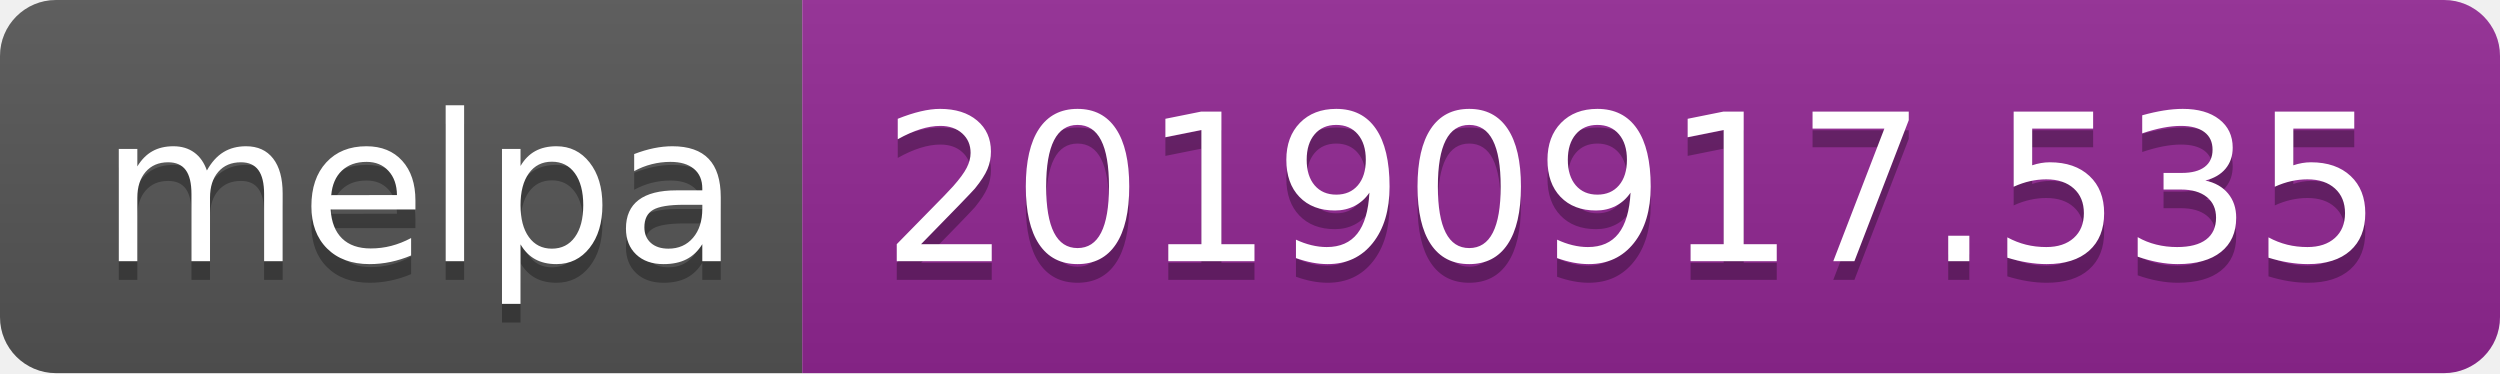
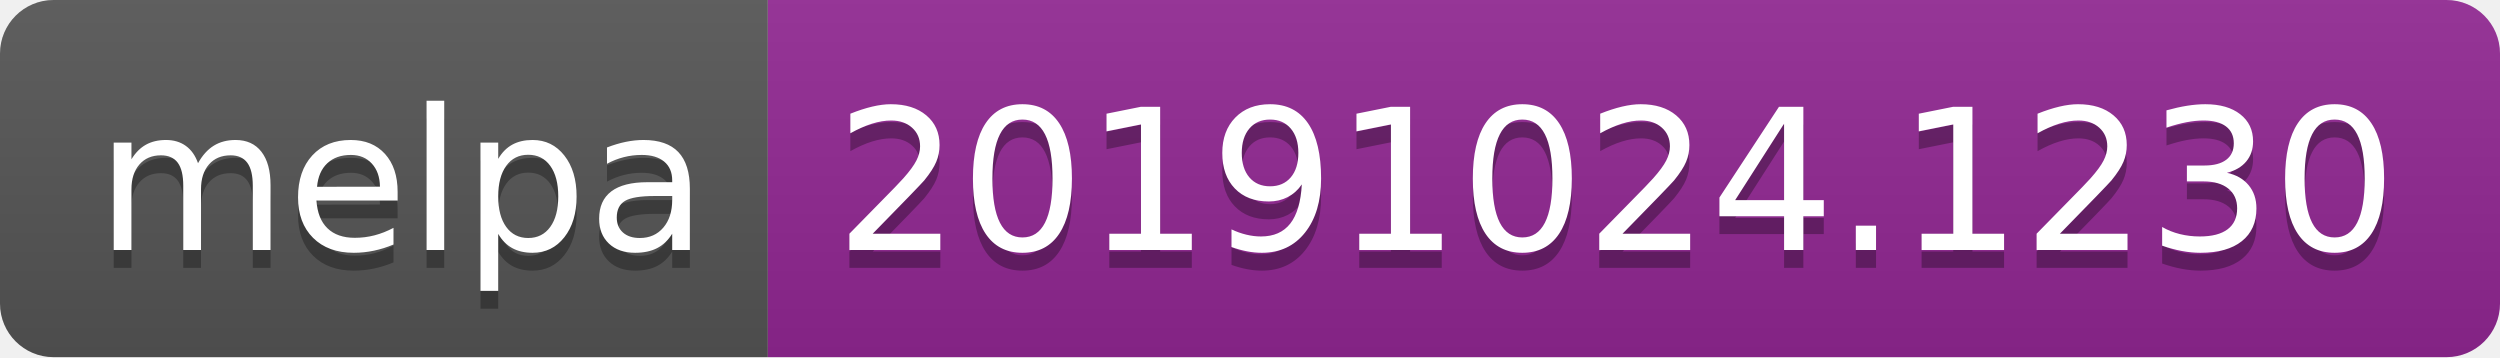
- <svg xmlns="http://www.w3.org/2000/svg" width="134" height="20">
+ <svg xmlns="http://www.w3.org/2000/svg" width="140" height="20">
  <linearGradient id="b" x2="0" y2="100%">
    <stop offset="0" stop-color="#bbb" stop-opacity=".1" />
    <stop offset="1" stop-opacity=".1" />
  </linearGradient>
  <clipPath id="a">
-     <rect width="134" height="20" rx="3" fill="#fff" />
+     <rect width="140" height="20" rx="3" fill="#fff" />
  </clipPath>
  <g clip-path="url(#a)">
    <path fill="#555" d="M0 0h43v20H0z" />
-     <path fill="#922793" d="M43 0h91v20H43z" />
-     <path fill="url(#b)" d="M0 0h134v20H0z" />
+     <path fill="#922793" d="M43 0h97v20H43z" />
+     <path fill="url(#b)" d="M0 0h140v20H0z" />
  </g>
  <g fill="#fff" text-anchor="middle" font-family="DejaVu Sans,Verdana,Geneva,sans-serif" font-size="110">
    <text x="225" y="150" fill="#010101" fill-opacity=".3" transform="scale(.1)" textLength="330">melpa</text>
    <text x="225" y="140" transform="scale(.1)" textLength="330">melpa</text>
-     <text x="875" y="150" fill="#010101" fill-opacity=".3" transform="scale(.1)" textLength="810">20190917.535</text>
-     <text x="875" y="140" transform="scale(.1)" textLength="810">20190917.535</text>
+     <text x="905" y="150" fill="#010101" fill-opacity=".3" transform="scale(.1)" textLength="870">20191024.1230</text>
+     <text x="905" y="140" transform="scale(.1)" textLength="870">20191024.1230</text>
  </g>
</svg>
